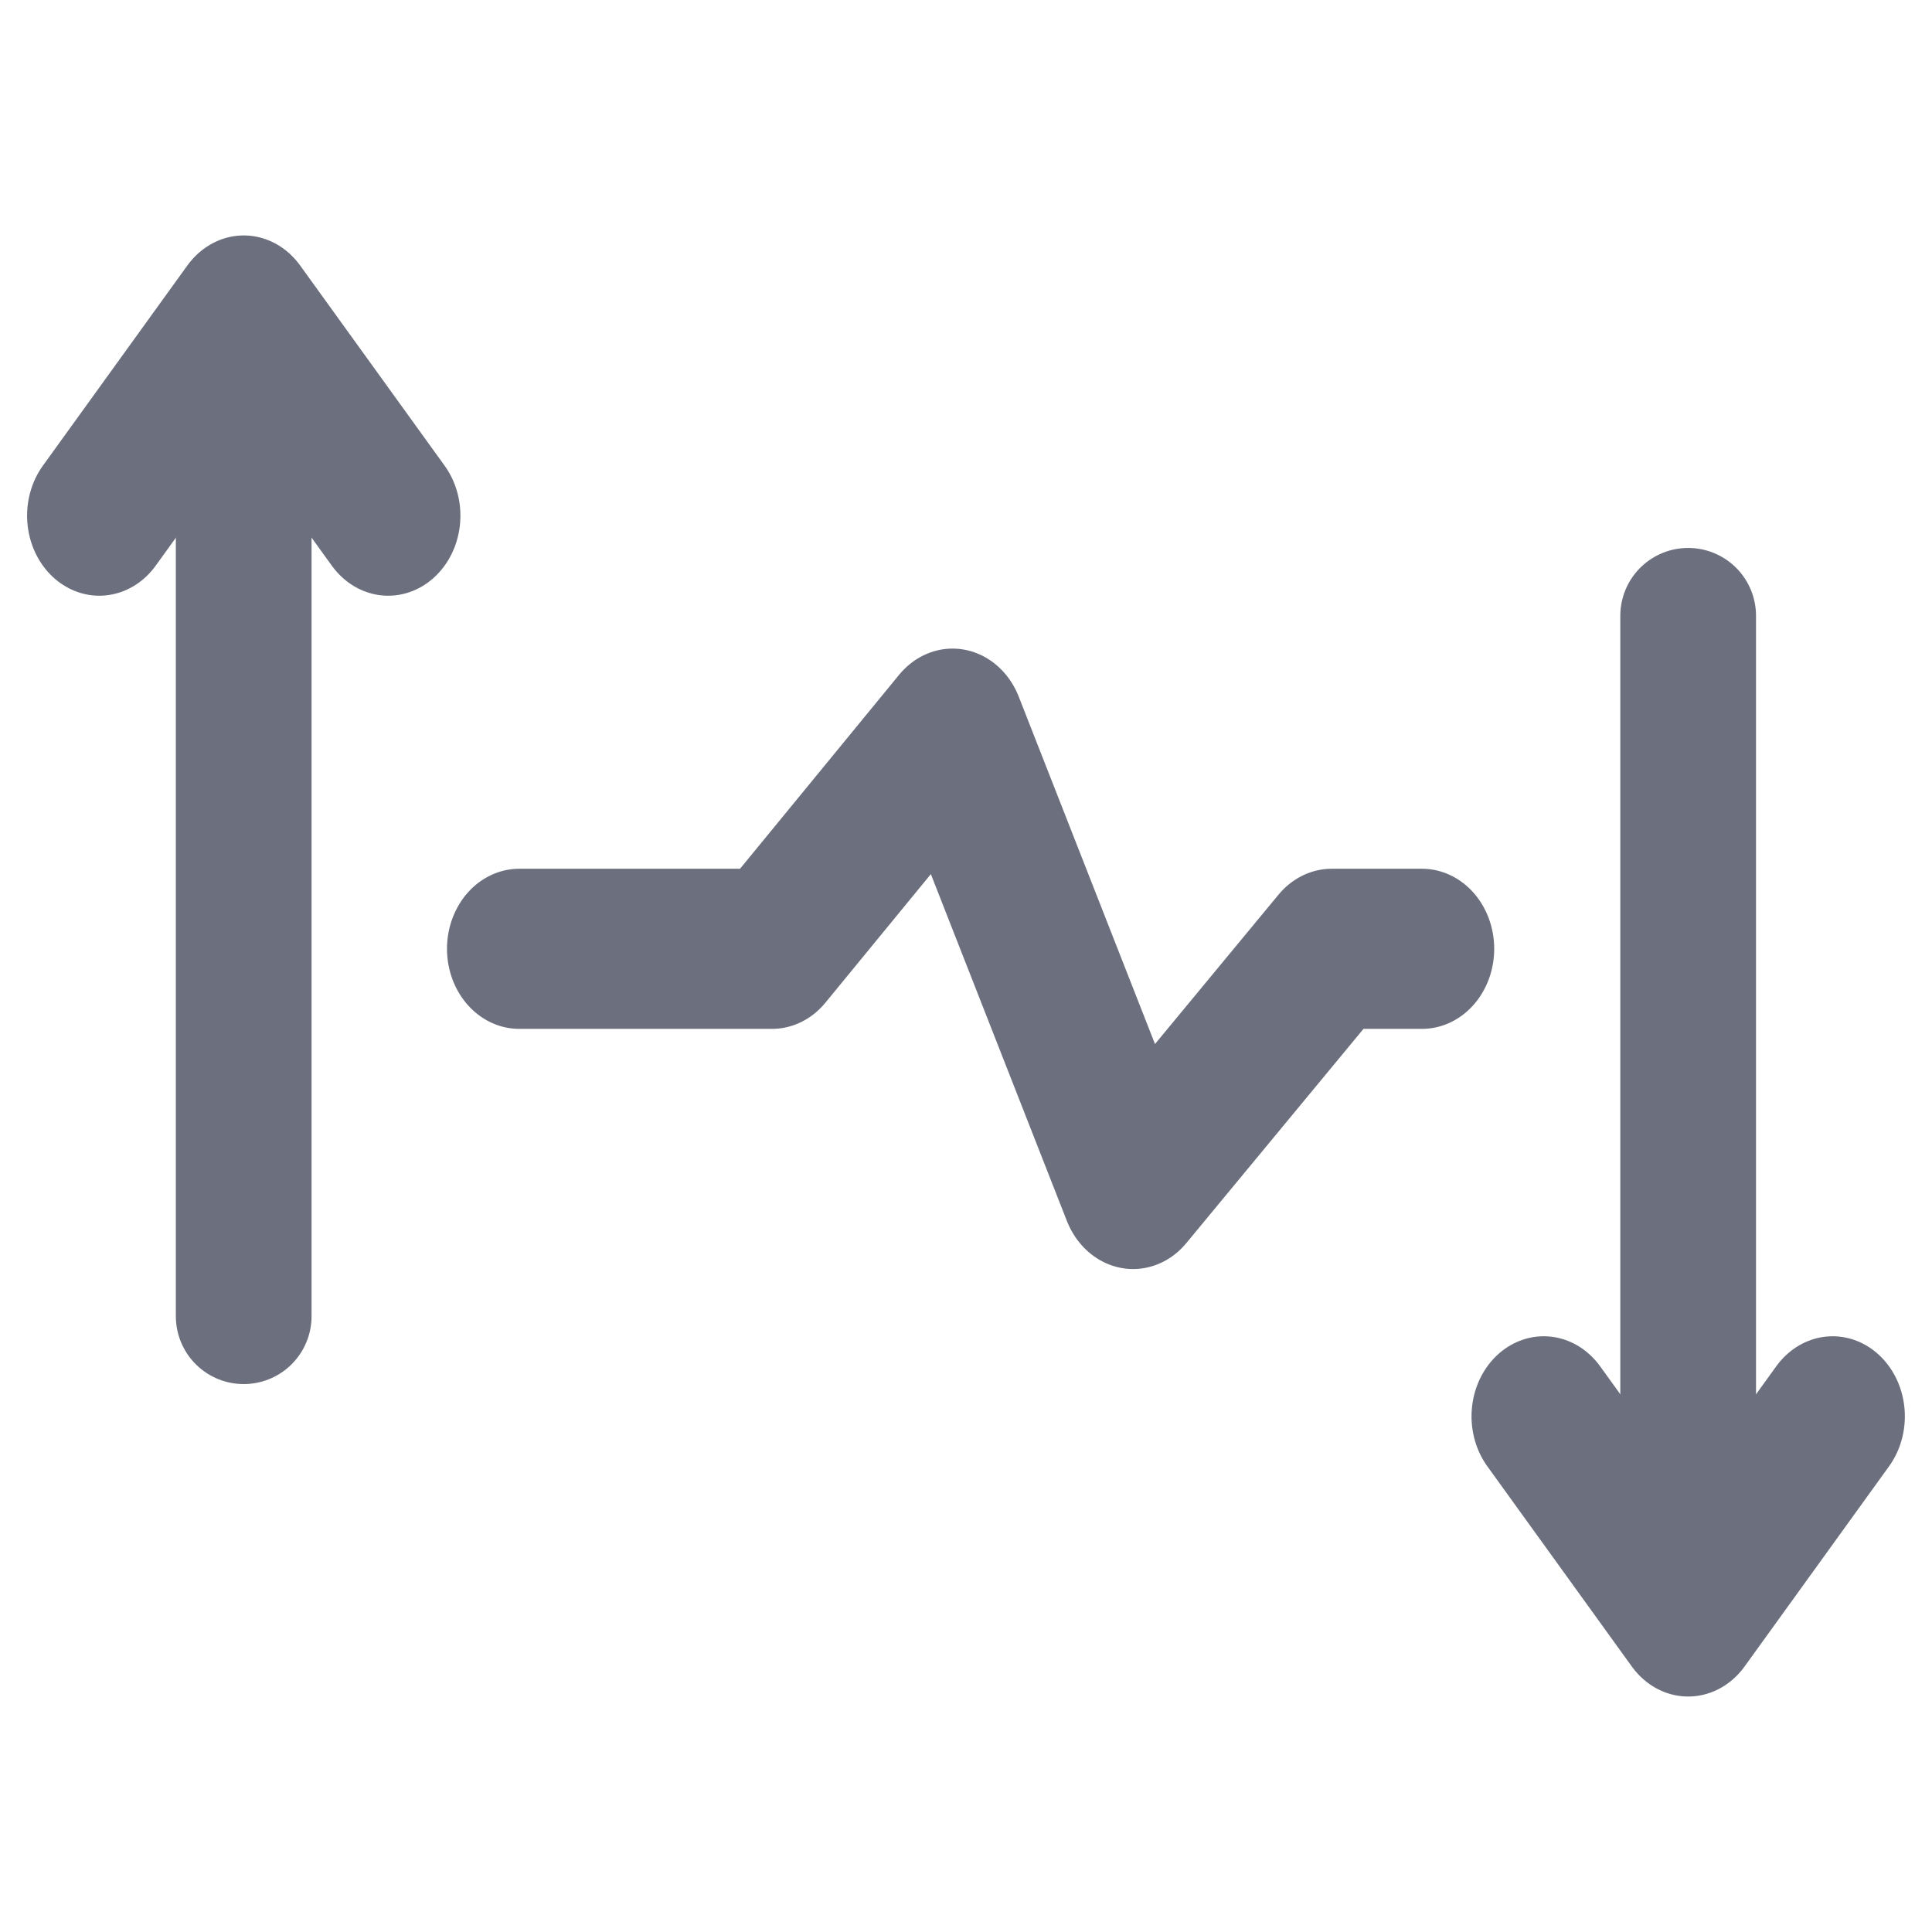
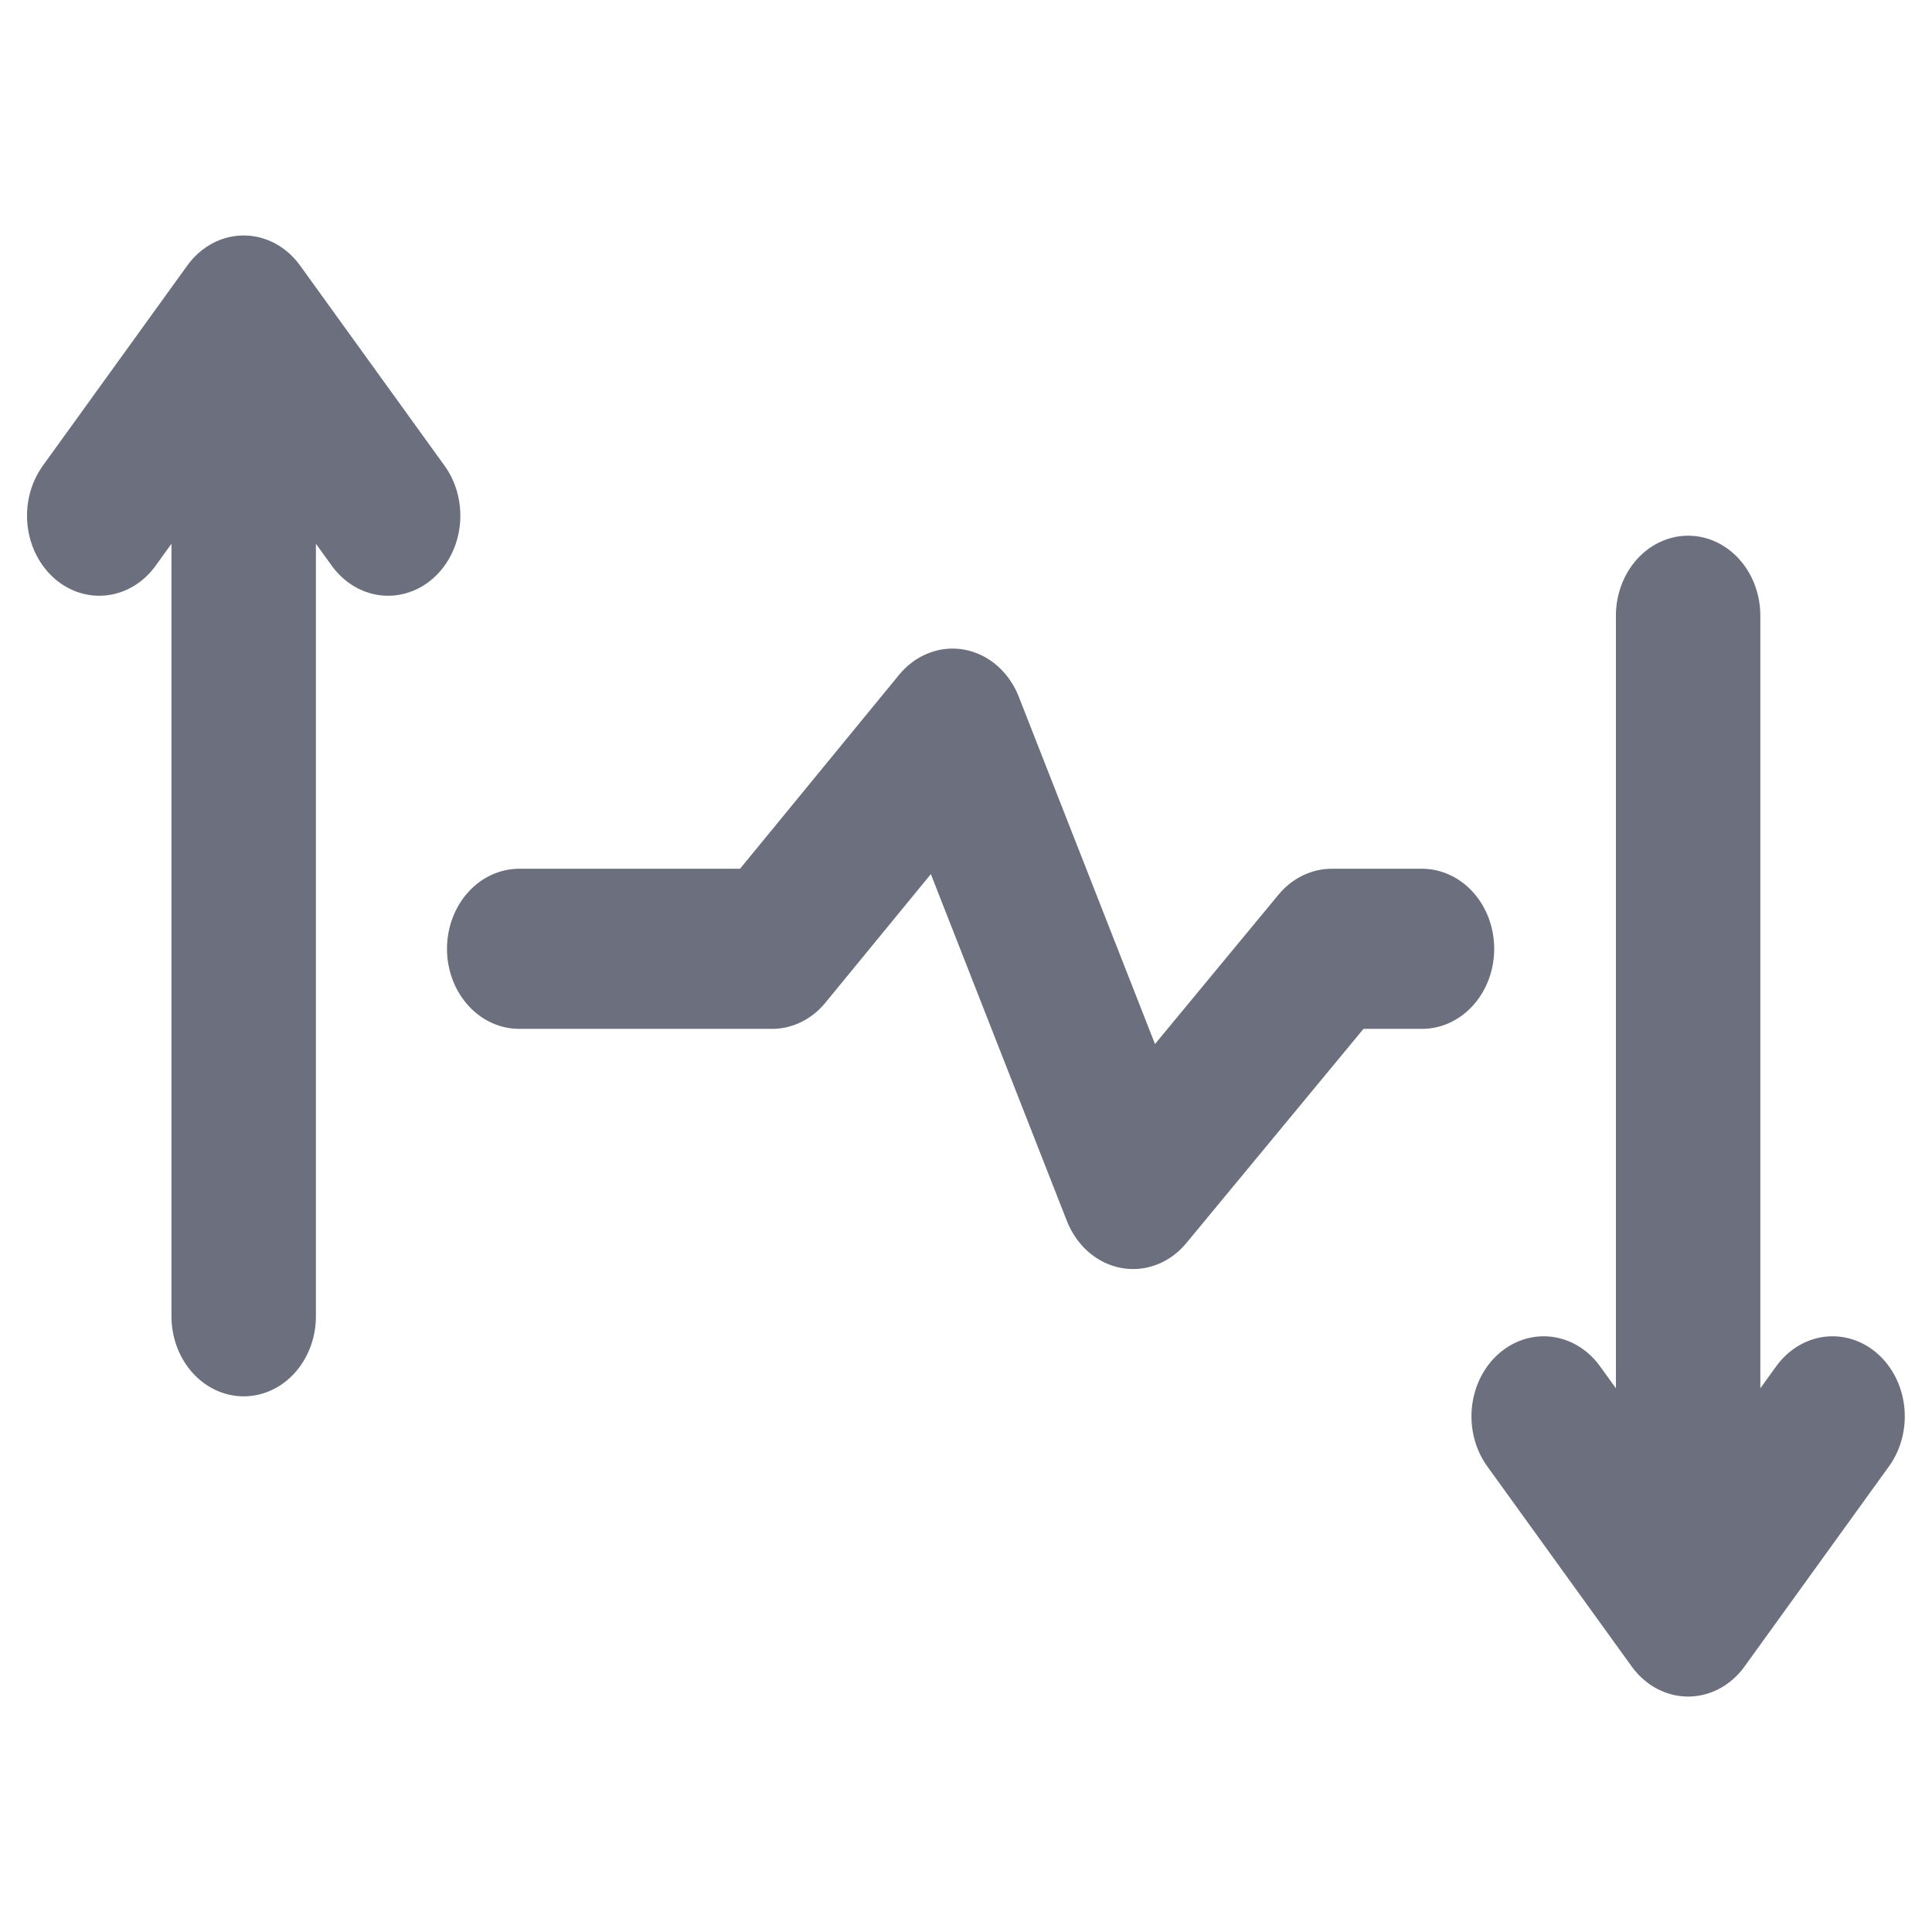
- <svg xmlns="http://www.w3.org/2000/svg" width="32" height="32" viewBox="0 0 11.389 8.967" fill="none" stroke="#6C707E" stroke-width="0.8" stroke-linecap="round" stroke-linejoin="round" version="1.1" id="svg3">
-   <defs id="defs3" />
-   <g id="g3" transform="translate(-2.454409,-3.615958)">
-     <line x1="3.891" y1="10.164" x2="3.891" y2="4.265" id="line1" style="stroke-width:0.8" />
-     <polyline points="3.2,6.5 4,5.5 4.8,6.5" id="polyline1" transform="matrix(1.064356,0,0,1.179859,-0.3661336,-2.224383)" />
-     <line x1="12.406" y1="6.035" x2="12.406" y2="11.934" id="line2" style="stroke-width:0.8" />
-     <polyline points="11.2,11 12,12 12.8,11" id="polyline2" transform="matrix(1.064356,0,0,1.179859,-0.3661336,-2.224383)" />
-     <polyline points="5.6,8.3                     7,8.3                     8,7.2                     9,9.5                     10.1,8.3                     10.6,8.3" id="polyline3" transform="matrix(1.064356,0,0,1.179859,-0.4452751,-1.794722)" />
+ <svg xmlns="http://www.w3.org/2000/svg" width="32" height="32" viewBox="0 0 11.389 8.967" fill="none" stroke-width="0.8" stroke-linecap="round" stroke-linejoin="round" version="1.1" id="svg3">
+   <g stroke="#6C707E" id="g3" transform="translate(-2.454409,-3.615958)">
+     <path id="polyline3" transform="matrix(1.064356,0,0,1.179859,-0.4452751,-1.794722)" d="M 5.6,8.3 H 7 L 8,7.2 9,9.5 10.1,8.3 h 0.5 m 0.674,2.336 0.8,1 0.8,-1 M 12.074,6.636 v 5 m -8.8,-5.5 0.8,-1 0.8,1 m -0.8,4 V 5.136" />
  </g>
</svg>
